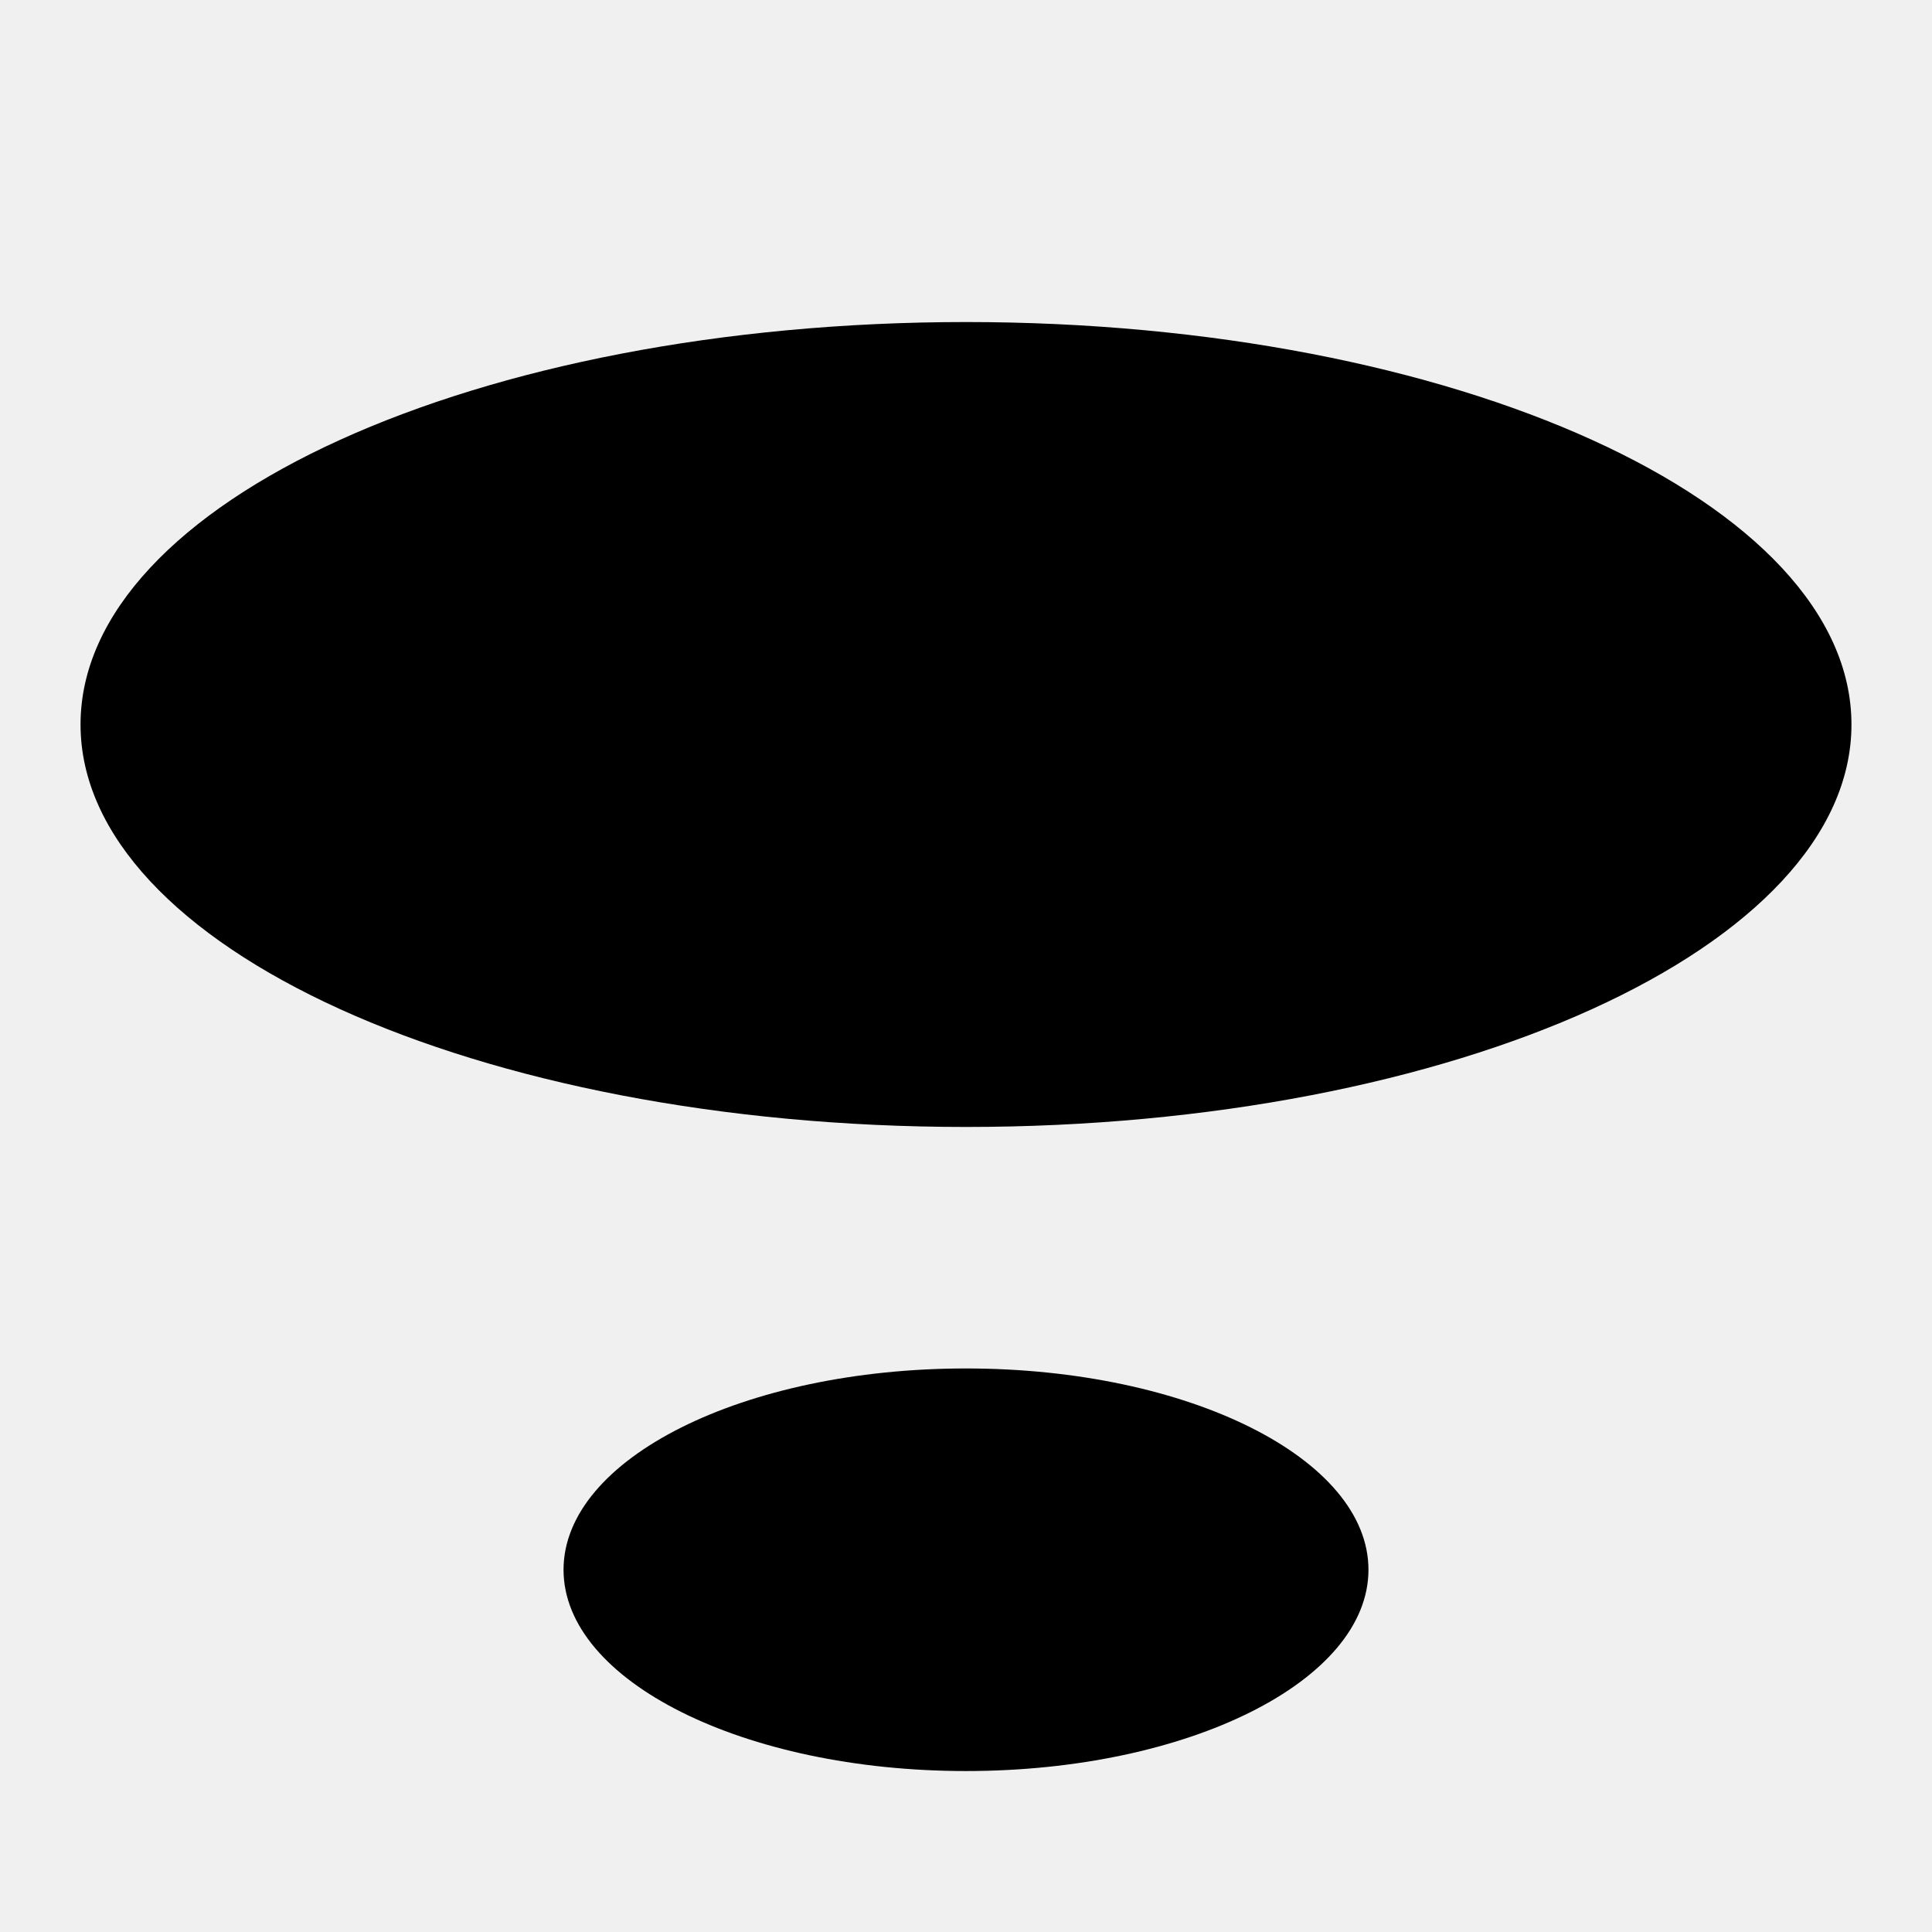
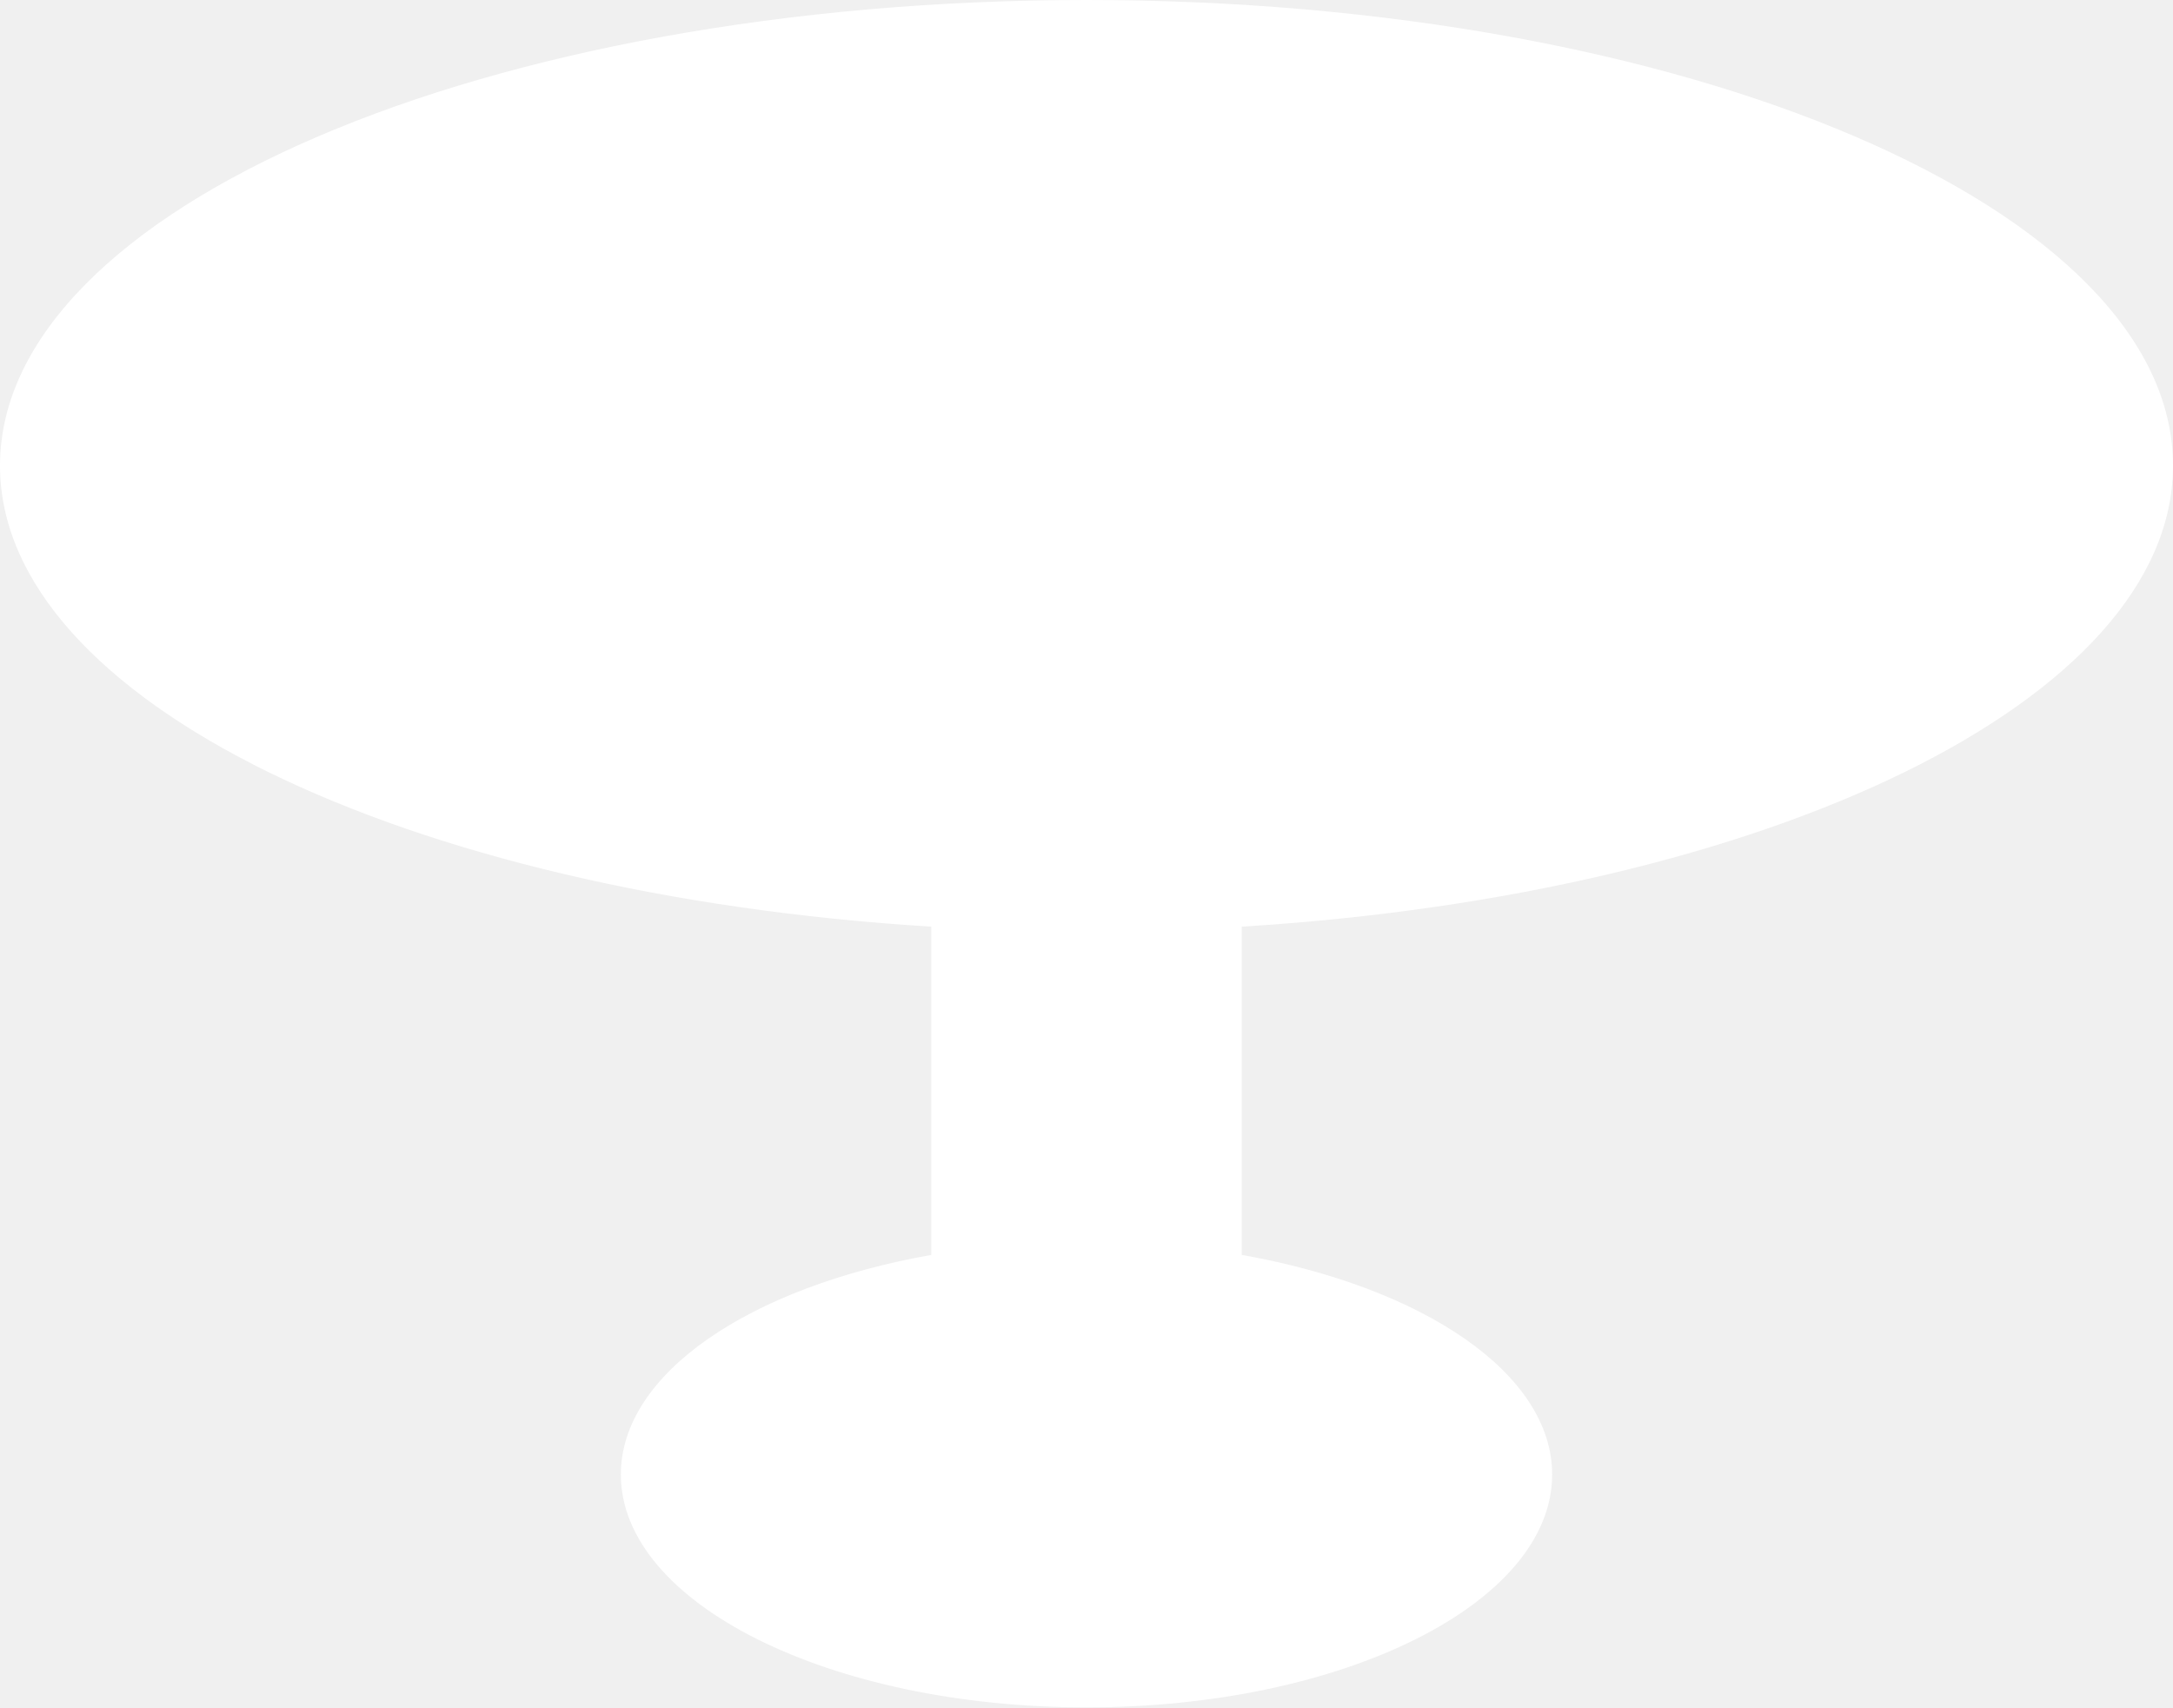
- <svg xmlns="http://www.w3.org/2000/svg" width="16" height="16" viewBox="0 0 16 16">
-   <ellipse cx="8" cy="6" rx="7.333" ry="3.333" />
-   <path d="M8 6V12.667" stroke-width="2" />
-   <ellipse cx="8" cy="13" rx="3.333" ry="1.667" />
+ <svg xmlns="http://www.w3.org/2000/svg" width="14" height="11" viewBox="0 0 14 11" fill="none">
+   <path fill-rule="evenodd" clip-rule="evenodd" d="M14 3C14 4.511 11.392 5.762 8 5.97V8.085C9.165 8.291 10 8.847 10 9.5C10 10.328 8.657 11 7 11C5.343 11 4 10.328 4 9.5C4 8.847 4.835 8.291 6 8.085V5.97C2.608 5.762 0 4.511 0 3C0 1.343 3.134 0 7 0C10.866 0 14 1.343 14 3Z" fill="white" />
</svg>
